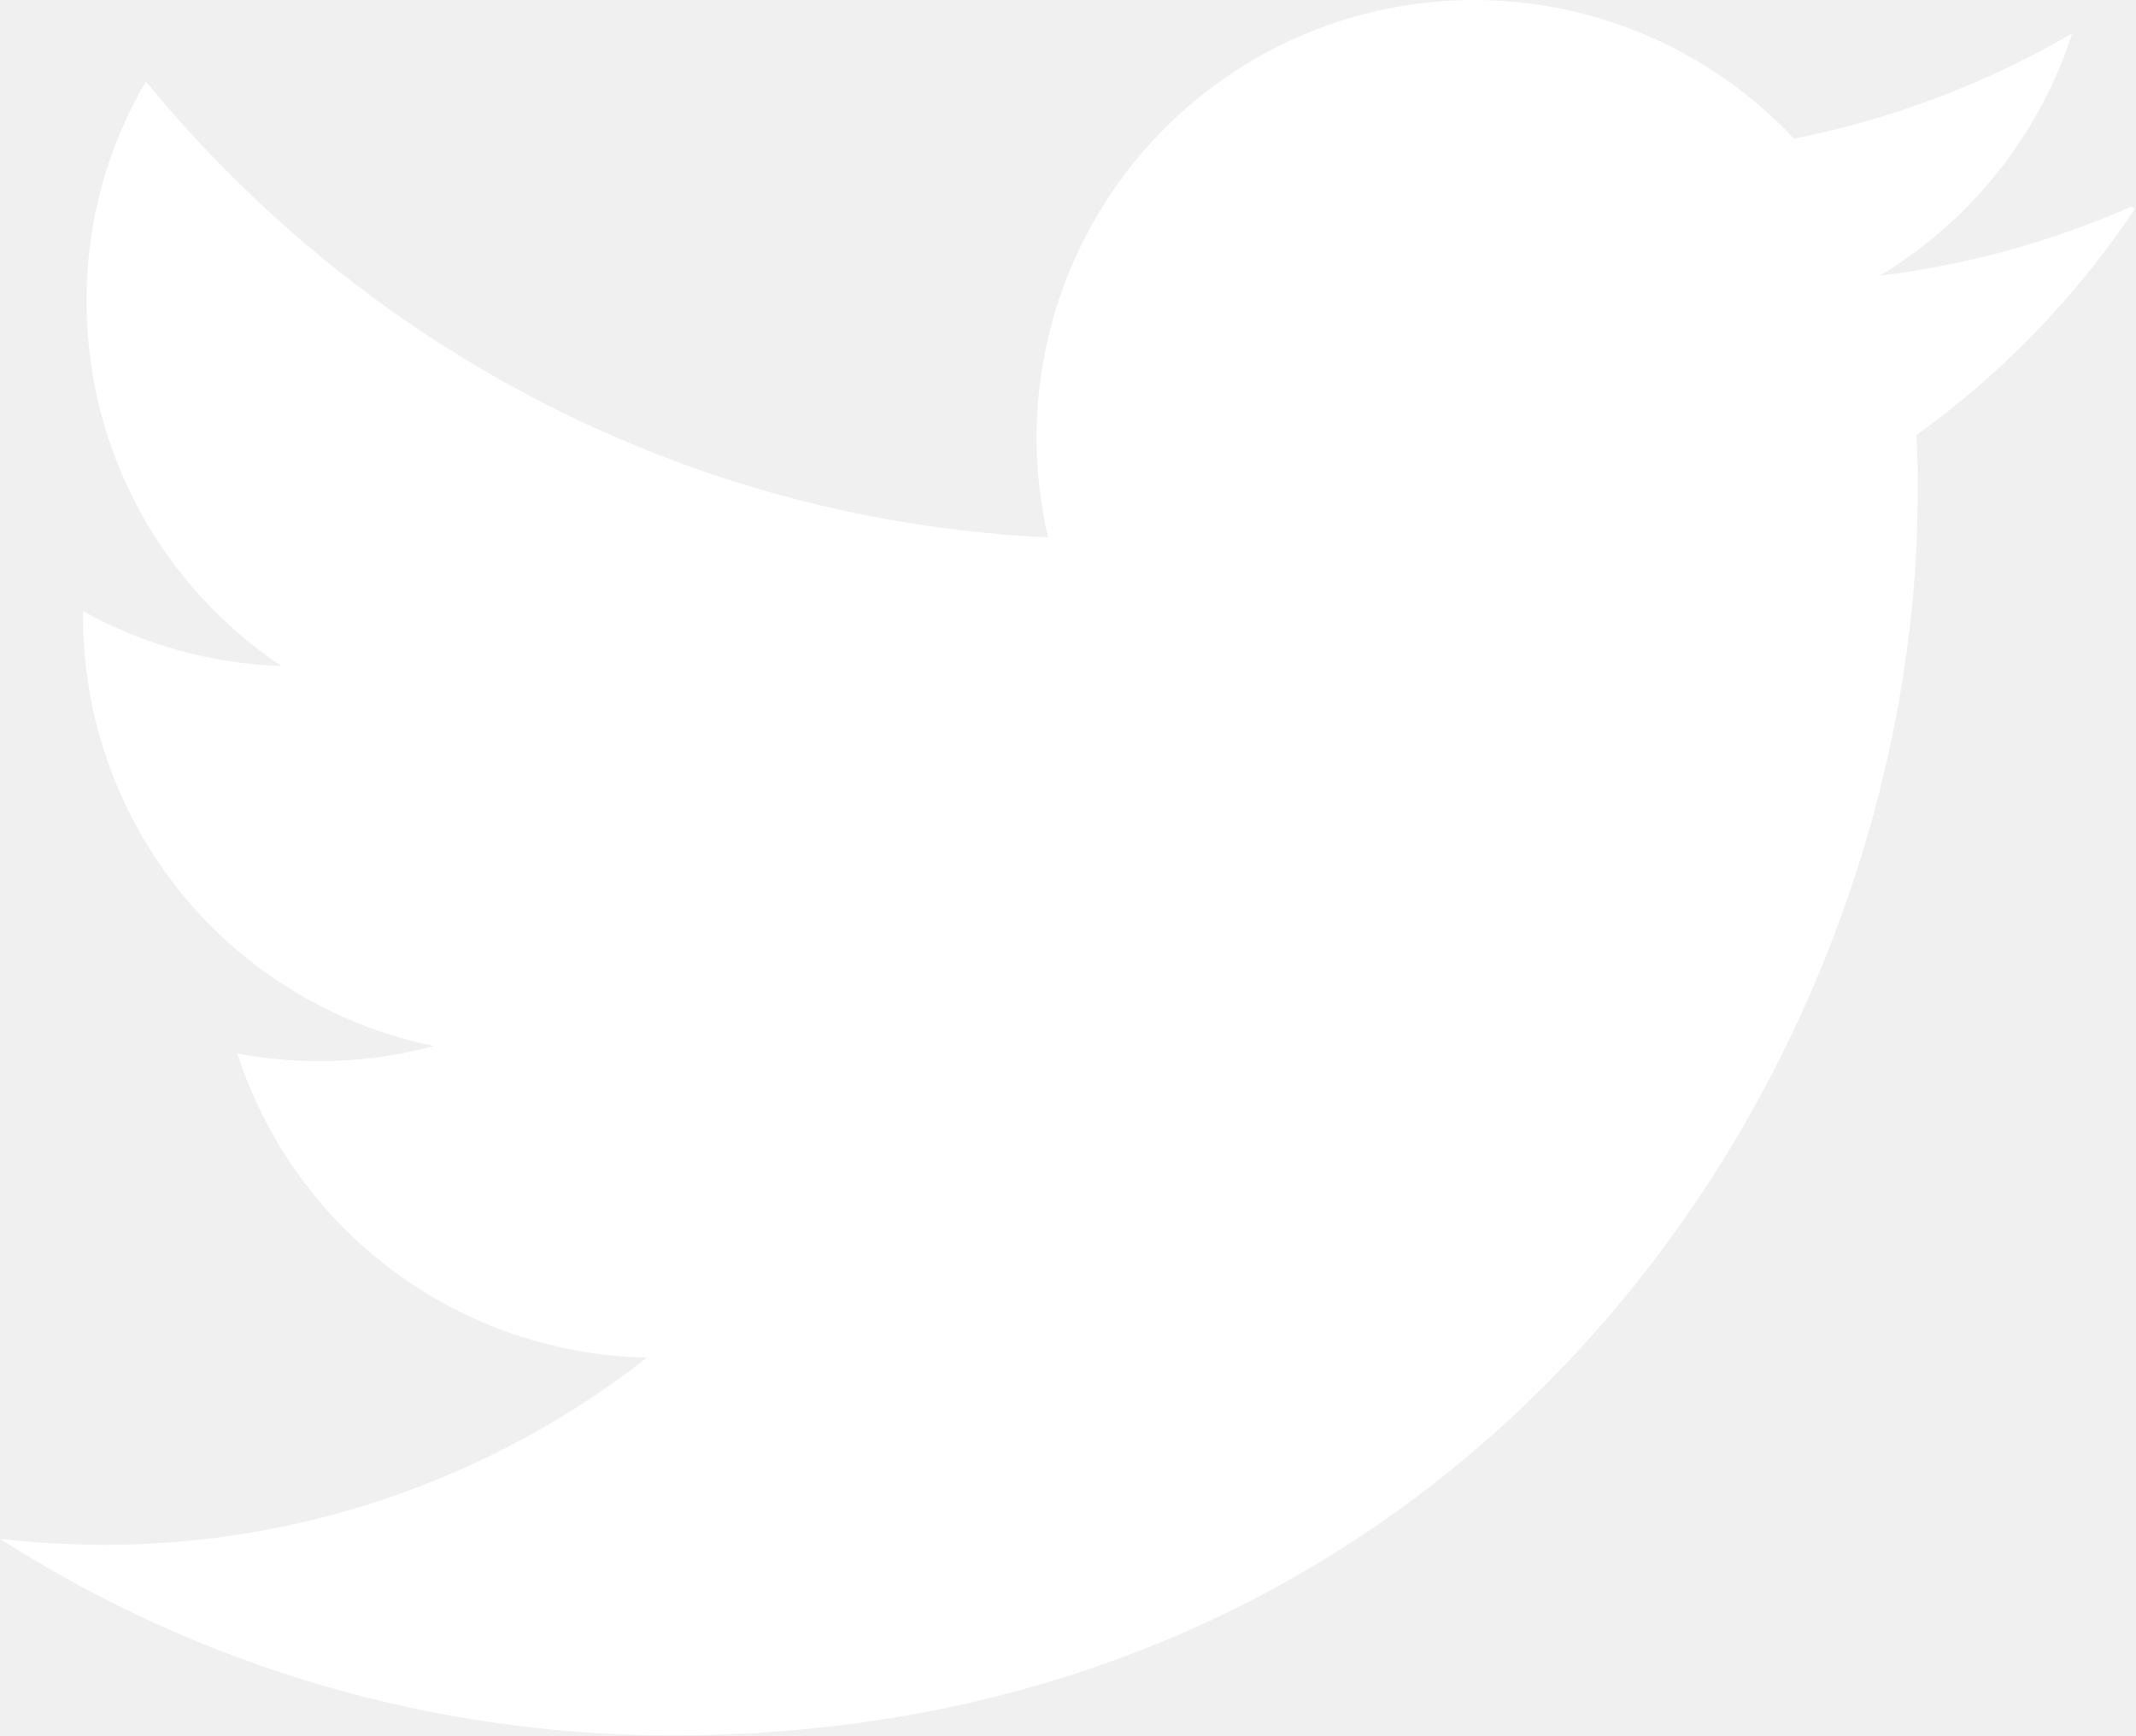
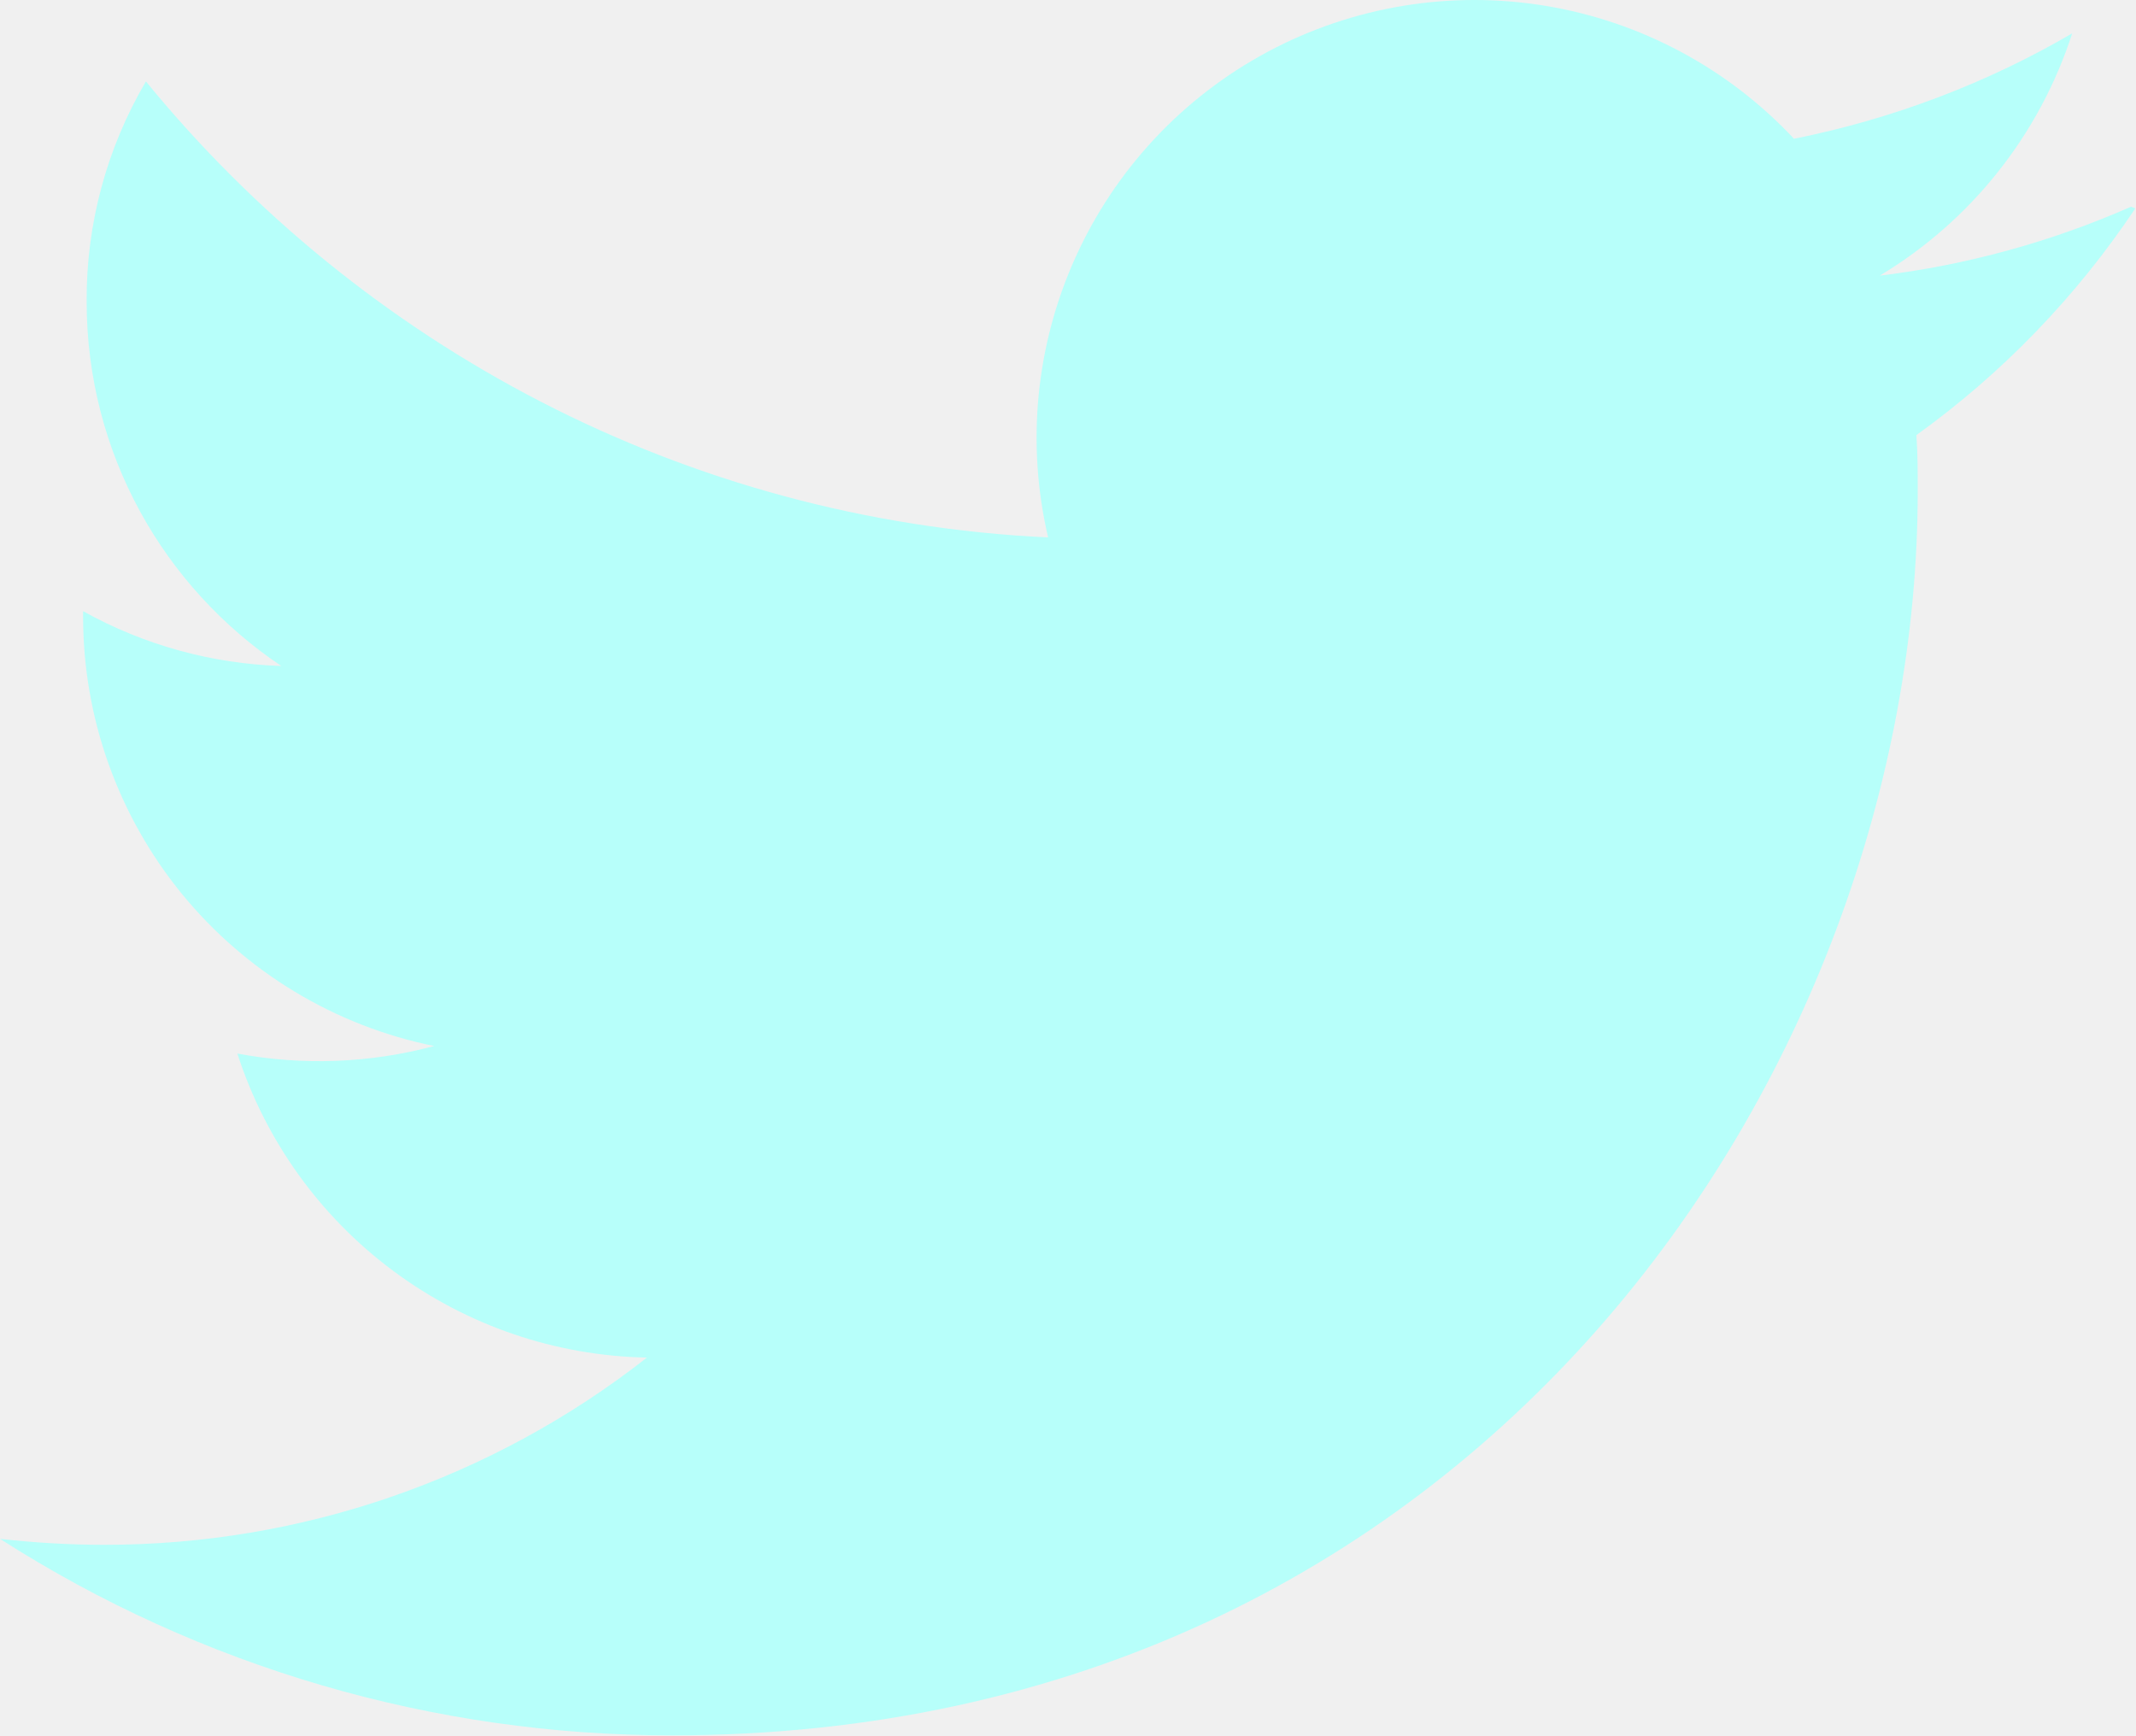
<svg xmlns="http://www.w3.org/2000/svg" width="32" height="26" viewBox="0 0 32 26" fill="none">
-   <path d="M31.926 3.097C30.729 3.624 29.46 3.972 28.161 4.13C29.529 3.308 30.553 2.019 31.044 0.5C29.776 1.24 28.372 1.779 26.876 2.079C25.89 1.024 24.582 0.324 23.157 0.088C21.732 -0.148 20.269 0.094 18.995 0.774C17.721 1.455 16.708 2.538 16.113 3.854C15.517 5.17 15.373 6.646 15.702 8.052C10.251 7.795 5.419 5.177 2.186 1.22C1.598 2.22 1.291 3.359 1.298 4.519C1.298 6.798 2.458 8.801 4.214 9.978C3.173 9.945 2.155 9.664 1.245 9.157V9.238C1.244 10.753 1.768 12.221 2.726 13.394C3.685 14.566 5.02 15.371 6.504 15.672C5.542 15.93 4.535 15.968 3.556 15.785C3.977 17.089 4.795 18.228 5.895 19.044C6.995 19.861 8.323 20.314 9.692 20.34C7.372 22.16 4.508 23.148 1.559 23.145C1.04 23.145 0.521 23.114 0 23.056C3.006 24.981 6.502 26.003 10.072 26C22.14 26 28.73 16.009 28.73 7.359C28.73 7.081 28.73 6.799 28.71 6.519C29.998 5.593 31.108 4.443 31.989 3.123L31.926 3.097Z" fill="white" />
+   <path d="M31.926 3.097C30.729 3.624 29.46 3.972 28.161 4.13C29.529 3.308 30.553 2.019 31.044 0.5C29.776 1.24 28.372 1.779 26.876 2.079C25.89 1.024 24.582 0.324 23.157 0.088C21.732 -0.148 20.269 0.094 18.995 0.774C17.721 1.455 16.708 2.538 16.113 3.854C15.517 5.17 15.373 6.646 15.702 8.052C10.251 7.795 5.419 5.177 2.186 1.22C1.598 2.22 1.291 3.359 1.298 4.519C1.298 6.798 2.458 8.801 4.214 9.978C3.173 9.945 2.155 9.664 1.245 9.157V9.238C1.244 10.753 1.768 12.221 2.726 13.394C3.685 14.566 5.02 15.371 6.504 15.672C5.542 15.93 4.535 15.968 3.556 15.785C3.977 17.089 4.795 18.228 5.895 19.044C6.995 19.861 8.323 20.314 9.692 20.34C7.372 22.16 4.508 23.148 1.559 23.145C1.04 23.145 0.521 23.114 0 23.056C3.006 24.981 6.502 26.003 10.072 26C22.14 26 28.73 16.009 28.73 7.359C28.73 7.081 28.73 6.799 28.71 6.519C29.998 5.593 31.108 4.443 31.989 3.123L31.926 3.097Z" fill="#B7FFFA" />
</svg>
